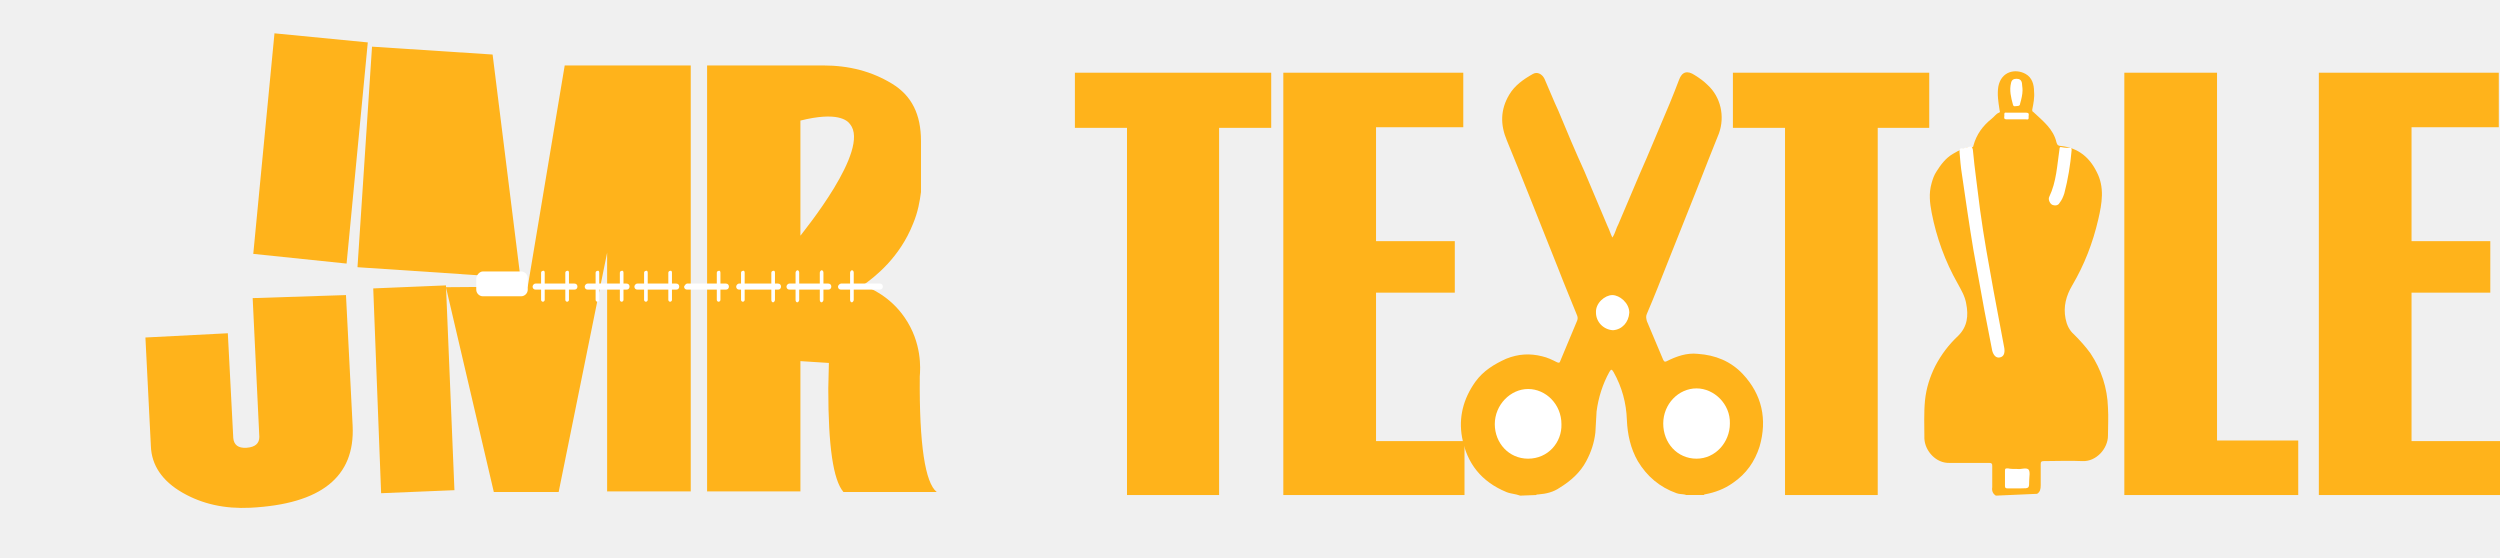
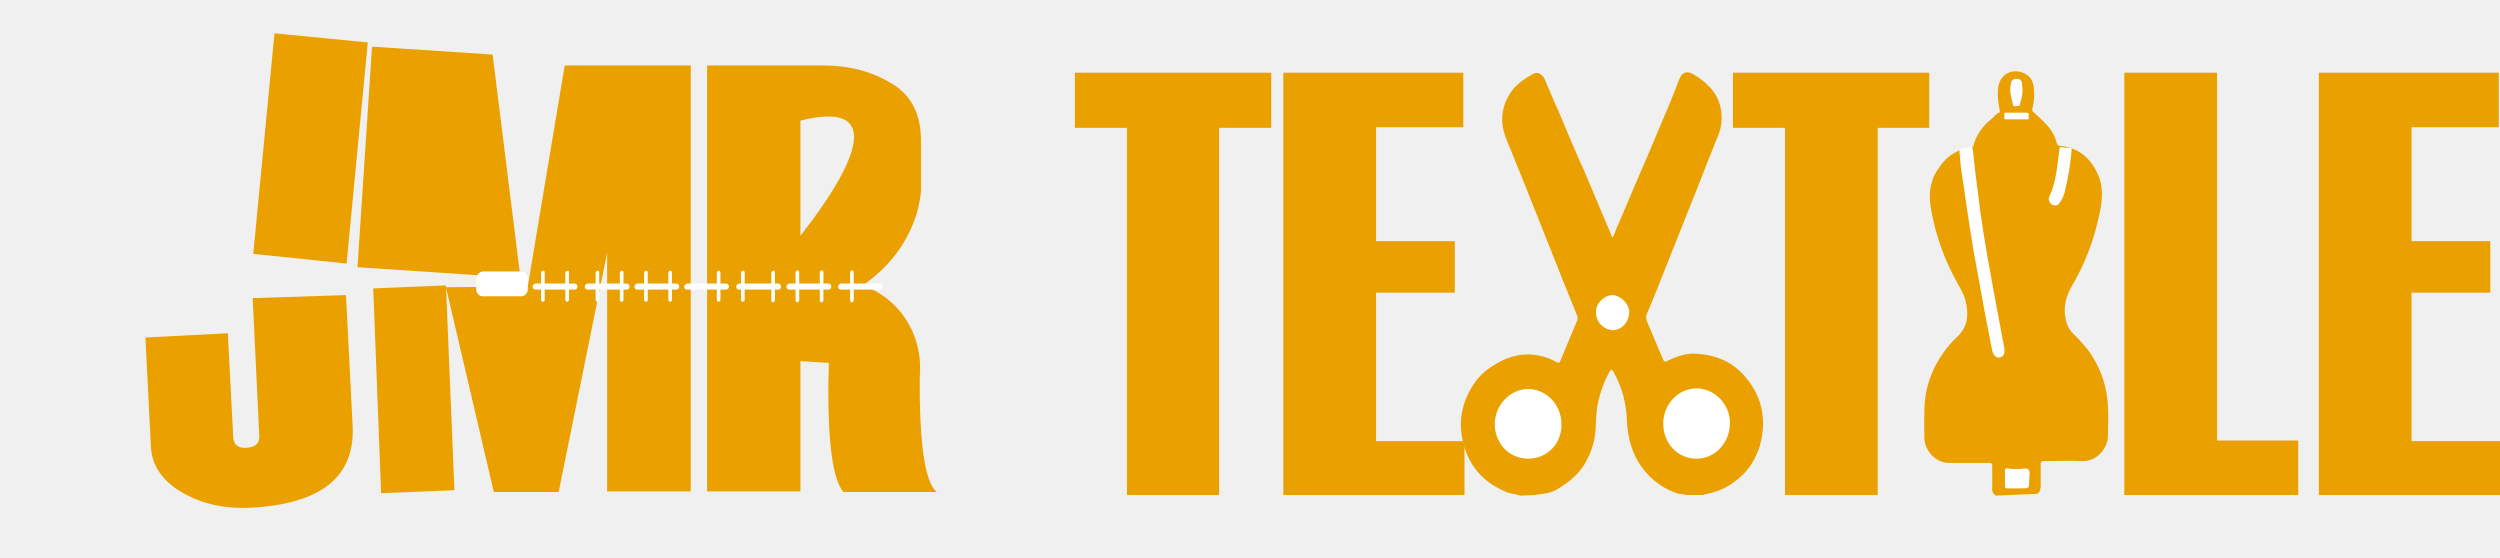
<svg xmlns="http://www.w3.org/2000/svg" version="1.1" id="Calque_1" x="0px" y="0px" viewBox="0 0 412.6 92" style="enable-background:new 0 0 412.6 92;" xml:space="preserve">
  <style type="text/css">
- 	.st0{fill:#FFB31B;}
+ 	.st0{fill:#EAA100;}
	.st1{fill:#FFFFFF;}
</style>
  <path class="st0" d="M57.1,48.7l1.1,21.6c0.4,8.4-5.2,12.9-16.9,13.5c-4.2,0.2-7.9-0.6-11.2-2.5c-3.3-1.9-5.1-4.5-5.2-7.7L24,55.7  L37.6,55l0.9,17.3c0.1,1.1,0.8,1.7,2.2,1.6s2.1-0.7,2.1-1.8l-1.1-22.9 M41.8,41.9l3.5-36.4L60.7,7l-3.5,36.5" />
  <path class="st0" d="M73.6,47.1L75,80.9l-12.1,0.5l-1.3-33.8 M87.1,47.3l6.1-36.5H114v70.3h-13.8V41.7l-8,39.5H81.5l-7.9-33.8   M59,44.1l2.4-36.4L81.3,9l4.6,36.9" />
  <path class="st0" d="M154.6,81.2h-15.4c-1.7-2-2.5-7.6-2.5-17v-0.1l0.1-4.2c-1.6-0.1-3.1-0.2-4.7-0.3v21.5h-15.4V10.8h19.1  c4.4,0,8.1,1,11.4,3s4.8,5.1,4.8,9.5v8.4c-0.2,1.5-0.5,3.3-1.3,5.2c-2.2,5.6-6.3,8.8-8.3,10.2c1.2,0.4,4.5,1.8,6.9,5.3  c2.9,4.2,2.6,8.5,2.5,9.7C151.7,73.4,152.7,79.7,154.6,81.2L154.6,81.2z M140.3,20.5c-0.5-0.7-2.2-2.1-8.2-0.6v19  C132.6,38.2,143.7,24.7,140.3,20.5z" />
  <path class="st1" d="M79.7,44.8H86c0.6,0,1.1,0.5,1.1,1.1v1.9c0,0.6-0.5,1.1-1.1,1.1h-6.3c-0.6,0-1.1-0.5-1.1-1.1v-1.9  C78.7,45.3,79.2,44.8,79.7,44.8z" />
  <path class="st1" d="M88.4,46.8h6.4c0.3,0,0.5,0.2,0.5,0.5v0c0,0.3-0.2,0.5-0.5,0.5h-6.4c-0.3,0-0.5-0.2-0.5-0.5v0  C87.9,47.1,88.1,46.8,88.4,46.8z" />
  <path class="st1" d="M122,46.8h6.4c0.3,0,0.5,0.2,0.5,0.5v0c0,0.3-0.2,0.5-0.5,0.5H122c-0.3,0-0.5-0.2-0.5-0.5v0  C121.5,47.1,121.7,46.8,122,46.8z" />
  <path class="st1" d="M113.4,46.8h6.4c0.3,0,0.5,0.2,0.5,0.5v0c0,0.3-0.2,0.5-0.5,0.5h-6.4c-0.3,0-0.5-0.2-0.5-0.5v0  C113,47.1,113.2,46.8,113.4,46.8z" />
  <path class="st1" d="M130.3,46.8h6.4c0.3,0,0.5,0.2,0.5,0.5v0c0,0.3-0.2,0.5-0.5,0.5h-6.4c-0.3,0-0.5-0.2-0.5-0.5v0  C129.8,47.1,130,46.8,130.3,46.8z" />
  <path class="st1" d="M138.8,46.8h6.4c0.3,0,0.5,0.2,0.5,0.5v0c0,0.3-0.2,0.5-0.5,0.5h-6.4c-0.3,0-0.5-0.2-0.5-0.5v0  C138.3,47.1,138.6,46.8,138.8,46.8z" />
  <path class="st1" d="M97,46.8h6.4c0.3,0,0.5,0.2,0.5,0.5v0c0,0.3-0.2,0.5-0.5,0.5H97c-0.3,0-0.5-0.2-0.5-0.5v0  C96.5,47.1,96.7,46.8,97,46.8z" />
  <path class="st1" d="M105.2,46.8h6.4c0.3,0,0.5,0.2,0.5,0.5v0c0,0.3-0.2,0.5-0.5,0.5h-6.4c-0.3,0-0.5-0.2-0.5-0.5v0  C104.7,47.1,104.9,46.8,105.2,46.8z" />
  <path class="st1" d="M89.9,45v4.5c0,0.2-0.2,0.3-0.3,0.3l0,0c-0.2,0-0.3-0.2-0.3-0.3V45c0-0.2,0.2-0.3,0.3-0.3l0,0  C89.8,44.6,89.9,44.8,89.9,45z" />
  <path class="st1" d="M93.9,45v4.5c0,0.2-0.2,0.3-0.3,0.3l0,0c-0.2,0-0.3-0.2-0.3-0.3V45c0-0.2,0.2-0.3,0.3-0.3l0,0  C93.8,44.6,93.9,44.8,93.9,45z" />
  <path class="st1" d="M98.9,45v4.5c0,0.2-0.2,0.3-0.3,0.3l0,0c-0.2,0-0.3-0.2-0.3-0.3V45c0-0.2,0.2-0.3,0.3-0.3l0,0  C98.8,44.6,98.9,44.8,98.9,45z" />
  <path class="st1" d="M102.9,45v4.5c0,0.2-0.2,0.3-0.3,0.3l0,0c-0.2,0-0.3-0.2-0.3-0.3V45c0-0.2,0.2-0.3,0.3-0.3l0,0  C102.8,44.6,102.9,44.8,102.9,45z" />
  <path class="st1" d="M106.9,45v4.5c0,0.2-0.2,0.3-0.3,0.3l0,0c-0.2,0-0.3-0.2-0.3-0.3V45c0-0.2,0.2-0.3,0.3-0.3l0,0  C106.8,44.6,106.9,44.8,106.9,45z" />
  <path class="st1" d="M110.9,45v4.5c0,0.2-0.2,0.3-0.3,0.3l0,0c-0.2,0-0.3-0.2-0.3-0.3V45c0-0.2,0.2-0.3,0.3-0.3l0,0  C110.8,44.6,110.9,44.8,110.9,45z" />
  <path class="st1" d="M118.9,45v4.5c0,0.2-0.2,0.3-0.3,0.3l0,0c-0.2,0-0.3-0.2-0.3-0.3V45c0-0.2,0.2-0.3,0.3-0.3l0,0  C118.8,44.6,118.9,44.8,118.9,45z" />
  <path class="st1" d="M122.9,45v4.5c0,0.2-0.2,0.3-0.3,0.3l0,0c-0.2,0-0.3-0.2-0.3-0.3V45c0-0.2,0.2-0.3,0.3-0.3l0,0  C122.8,44.6,122.9,44.8,122.9,45z" />
  <path class="st1" d="M127.9,45v4.5c0,0.2-0.2,0.4-0.3,0.4l0,0c-0.2,0-0.3-0.2-0.3-0.4V45c0-0.2,0.2-0.3,0.3-0.3l0,0  C127.8,44.6,127.9,44.8,127.9,45z" />
  <path class="st1" d="M131.9,45v4.5c0,0.2-0.2,0.4-0.3,0.4l0,0c-0.2,0-0.3-0.2-0.3-0.4V45c0-0.2,0.2-0.4,0.3-0.4l0,0  C131.8,44.6,131.9,44.8,131.9,45z" />
  <path class="st1" d="M135.9,45v4.5c0,0.2-0.2,0.4-0.3,0.4l0,0c-0.2,0-0.3-0.2-0.3-0.4V45c0-0.2,0.2-0.4,0.3-0.4l0,0  C135.8,44.6,135.9,44.8,135.9,45z" />
  <path class="st1" d="M140.9,45v4.5c0,0.2-0.2,0.4-0.3,0.4l0,0c-0.2,0-0.3-0.2-0.3-0.4V45c0-0.2,0.2-0.4,0.3-0.4l0,0  C140.8,44.6,140.9,44.8,140.9,45z" />
  <path class="st1" d="M0.5-96.2h6.4c0.3,0,0.5,0.2,0.5,0.5v0c0,0.3-0.2,0.5-0.5,0.5H0.5c-0.3,0-0.5-0.2-0.5-0.5v0  C0-95.9,0.2-96.2,0.5-96.2z" />
  <path class="st0" d="M209.8,21.1h-8.6v60.6H186V21.1h-8.6v-9.1h32.4L209.8,21.1L209.8,21.1z" />
  <path class="st0" d="M241.7,81.7h-29.9V12h29.7V21h-14.4v18.8h13v8.5h-13v24.5h14.6L241.7,81.7L241.7,81.7z" />
  <path class="st0" d="M318.4,21.1h-8.5v60.6h-15.3V21.1H286v-9.1h32.4L318.4,21.1L318.4,21.1z" />
  <path class="st0" d="M379.3,81.7h-28.7V12h15.3v60.7h13.4L379.3,81.7L379.3,81.7z" />
  <path class="st0" d="M412.6,81.7h-29.9V12h29.7V21H398v18.8h13v8.5h-13v24.5h14.6L412.6,81.7L412.6,81.7z" />
  <g>
    <path class="st0" d="M329.4,81.8c-0.5-0.3-0.7-0.8-0.6-1.4c0-1.2,0-2.4,0-3.5c0-0.4-0.1-0.5-0.5-0.5c-2.1,0-4.3,0-6.5,0   c-2.3,0.1-4.1-2-4.2-4c0-2.1-0.1-4.2,0.1-6.3c0.2-2,0.8-3.9,1.7-5.7c1-1.9,2.2-3.5,3.8-5c1.5-1.5,1.7-3.3,1.3-5.3   c-0.2-1.2-0.8-2.2-1.4-3.3c-2.1-3.7-3.5-7.6-4.3-11.7c-0.3-1.6-0.5-3.2,0-4.9c0.2-0.7,0.4-1.3,0.8-1.9c0.7-1.1,1.5-2.2,2.7-2.9   c1-0.6,2-1.1,3.1-1.1c0.2,0,0.3-0.1,0.3-0.3c0.5-1.8,1.5-3.2,3-4.4c0.4-0.3,0.7-0.8,1.2-1c0.3-0.1,0.1-0.3,0.1-0.5   c-0.2-1.3-0.4-2.5-0.2-3.8c0.5-2.6,2.9-3,4.5-2.1c1.1,0.6,1.4,1.8,1.4,2.9c0.1,1-0.1,2-0.3,3c0,0.2,0,0.3,0.2,0.4   c1.6,1.5,3.3,2.8,3.8,5c0.1,0.4,0.3,0.6,0.8,0.6c2.7,0.3,4.6,1.8,5.8,4.2c1.4,2.6,0.9,5.3,0.3,7.9c-0.9,3.9-2.3,7.5-4.3,10.9   c-1,1.7-1.5,3.5-1.1,5.5c0.2,1,0.6,1.9,1.4,2.6c1,1,1.9,2,2.7,3.1c1.8,2.7,2.8,5.7,2.9,9c0.1,1.5,0,3.1,0,4.6   c0,2.1-1.9,4.3-4.2,4.2c-2.1-0.1-4.3,0-6.4,0c-0.4,0-0.5,0.1-0.5,0.5c0,1.2,0,2.4,0,3.5c0,0.6-0.1,1.1-0.6,1.4L329.4,81.8   L329.4,81.8z" />
    <path class="st1" d="M325.1,24.2c0.3-0.1,0.4,0.1,0.5,0.5c0.3,3.3,0.8,6.6,1.2,10c0.6,4.4,1.4,8.8,2.2,13.2   c0.6,3.2,1.2,6.4,1.8,9.6c0.1,0.8-0.1,1.4-0.8,1.5c-0.6,0.1-1-0.4-1.2-1.1c-0.4-2.2-0.9-4.5-1.3-6.7c-0.6-3.3-1.2-6.6-1.8-9.9   c-0.7-4.2-1.3-8.4-1.9-12.5c-0.2-1.2-0.3-2.5-0.4-3.7c0-0.4,0-0.7,0.5-0.6C324.4,24.4,324.7,24.3,325.1,24.2L325.1,24.2z" />
    <path class="st1" d="M341.9,24.8c-0.2,2.4-0.6,4.8-1.2,7.1c-0.2,0.6-0.4,1.1-0.8,1.6c-0.2,0.4-0.7,0.5-1.2,0.3   c-0.4-0.2-0.7-0.9-0.5-1.3c1.2-2.5,1.3-5.2,1.7-7.9c0-0.3,0.1-0.4,0.4-0.3c0.5,0.1,0.9,0.1,1.4,0.1   C341.9,24.4,341.9,24.6,341.9,24.8L341.9,24.8z" />
    <path class="st1" d="M333,77.4c0.5,0.1,1.4-0.3,1.8,0.1c0.3,0.4,0.1,1.2,0.1,1.8c0,1.3,0,1.3-1.3,1.3c-0.8,0-1.6,0-2.3,0   c-0.3,0-0.4-0.1-0.4-0.4c0-0.8,0-1.7,0-2.5c0-0.4,0.1-0.4,0.5-0.4C331.8,77.4,332.3,77.4,333,77.4L333,77.4z" />
    <path class="st1" d="M333.8,14.9c0,0.7-0.2,1.5-0.4,2.2c0,0.3-0.2,0.4-0.5,0.4c-0.3,0-0.6,0.2-0.7-0.3c-0.3-1.1-0.6-2.3-0.3-3.5   c0.1-0.5,0.4-0.7,0.9-0.7c0.5,0,0.8,0.2,0.9,0.7C333.7,14,333.8,14.4,333.8,14.9L333.8,14.9z" />
    <path class="st1" d="M332.8,19.7c-0.5,0-1.1,0-1.6,0c-0.6,0-0.4-0.4-0.4-0.6c0-0.3-0.1-0.6,0.4-0.5c1.1,0,2.1,0,3.2,0   c0.6,0,0.4,0.4,0.4,0.6c0,0.3,0.1,0.6-0.4,0.5C333.9,19.7,333.3,19.7,332.8,19.7L332.8,19.7z" />
  </g>
  <path class="st0" d="M250.9,81.8c-0.8-0.3-1.6-0.3-2.3-0.6c-4.1-1.7-6.5-4.7-7.3-9c-0.6-3.3,0.2-6.4,2.2-9.2  c1.3-1.8,3.1-2.9,5.1-3.8c2-0.8,3.9-0.9,5.9-0.4c0.9,0.2,1.7,0.6,2.5,1c0.3,0.1,0.4,0.1,0.5-0.2c0.9-2.2,1.9-4.5,2.8-6.7  c0.1-0.3,0.1-0.5,0-0.8c-1-2.5-2.1-5.1-3.1-7.7c-1.6-4.1-3.3-8.2-4.9-12.3c-1.2-3-2.4-6-3.6-8.9c-1.1-2.6-1.1-5.1,0.4-7.6  c0.9-1.5,2.3-2.5,3.9-3.4c0.7-0.4,1.5,0,1.9,0.8c0.8,1.8,1.5,3.6,2.3,5.3c1.4,3.4,2.8,6.7,4.3,10c1.3,3,2.5,6,3.8,9  c0.3,0.6,0.5,1.3,0.8,1.9c0.5-0.7,0.6-1.5,1-2.2c1.6-3.7,3.1-7.4,4.7-11c1.3-3,2.5-6,3.8-9c0.5-1.2,1-2.5,1.5-3.8  c0.5-1.4,1.4-1.6,2.6-0.8c0.8,0.5,1.5,1,2.1,1.6c2.2,2,2.9,5.2,1.9,8c-1.2,3-2.4,6-3.6,9.1c-1.6,4.1-3.3,8.2-4.9,12.3  c-1.1,2.8-2.2,5.6-3.4,8.4c-0.2,0.4-0.1,0.8,0,1.2c0.9,2.1,1.8,4.3,2.7,6.4c0.2,0.4,0.4,0.3,0.6,0.2c1.6-0.8,3.3-1.4,5.1-1.2  c2.9,0.2,5.4,1.2,7.4,3.3c3.2,3.4,4.1,7.5,2.8,12c-0.8,2.5-2.2,4.5-4.4,6c-1.4,1-3,1.6-4.7,1.9c0,0-0.1,0.1-0.1,0.1h-2.9  c-0.5-0.2-1.1-0.1-1.6-0.3c-2.8-1-4.9-2.8-6.4-5.3c-1.2-2.1-1.7-4.4-1.8-6.8c-0.1-2.8-0.8-5.4-2.2-7.9c-0.3-0.5-0.4-0.5-0.7,0  c-1.1,2-1.8,4.2-2.1,6.5c-0.1,1.2-0.1,2.3-0.2,3.5c-0.2,1.7-0.7,3.2-1.5,4.7c-1,1.9-2.6,3.3-4.4,4.4c-1,0.7-2.2,1-3.5,1.1  c-0.1,0-0.3,0-0.4,0.1L250.9,81.8L250.9,81.8z" />
  <path class="st1" d="M252.2,75.7c-3.2,0-5.5-2.6-5.5-5.7c0-3.2,2.6-5.8,5.5-5.8c2.9,0,5.5,2.5,5.5,5.8  C257.8,73,255.5,75.7,252.2,75.7L252.2,75.7z" />
  <path class="st1" d="M280,75.7c-3.2,0-5.5-2.6-5.5-5.8c0-3.2,2.5-5.8,5.5-5.8c2.9,0,5.6,2.6,5.5,5.8C285.5,73,283.1,75.7,280,75.7  L280,75.7z" />
  <path class="st1" d="M263.4,51.6c-0.1-1.6,1.5-2.9,2.7-2.9c1.2,0,2.8,1.3,2.8,2.9c-0.1,1.6-1.2,2.8-2.7,2.9  C264.6,54.4,263.4,53.1,263.4,51.6L263.4,51.6z" />
</svg>
